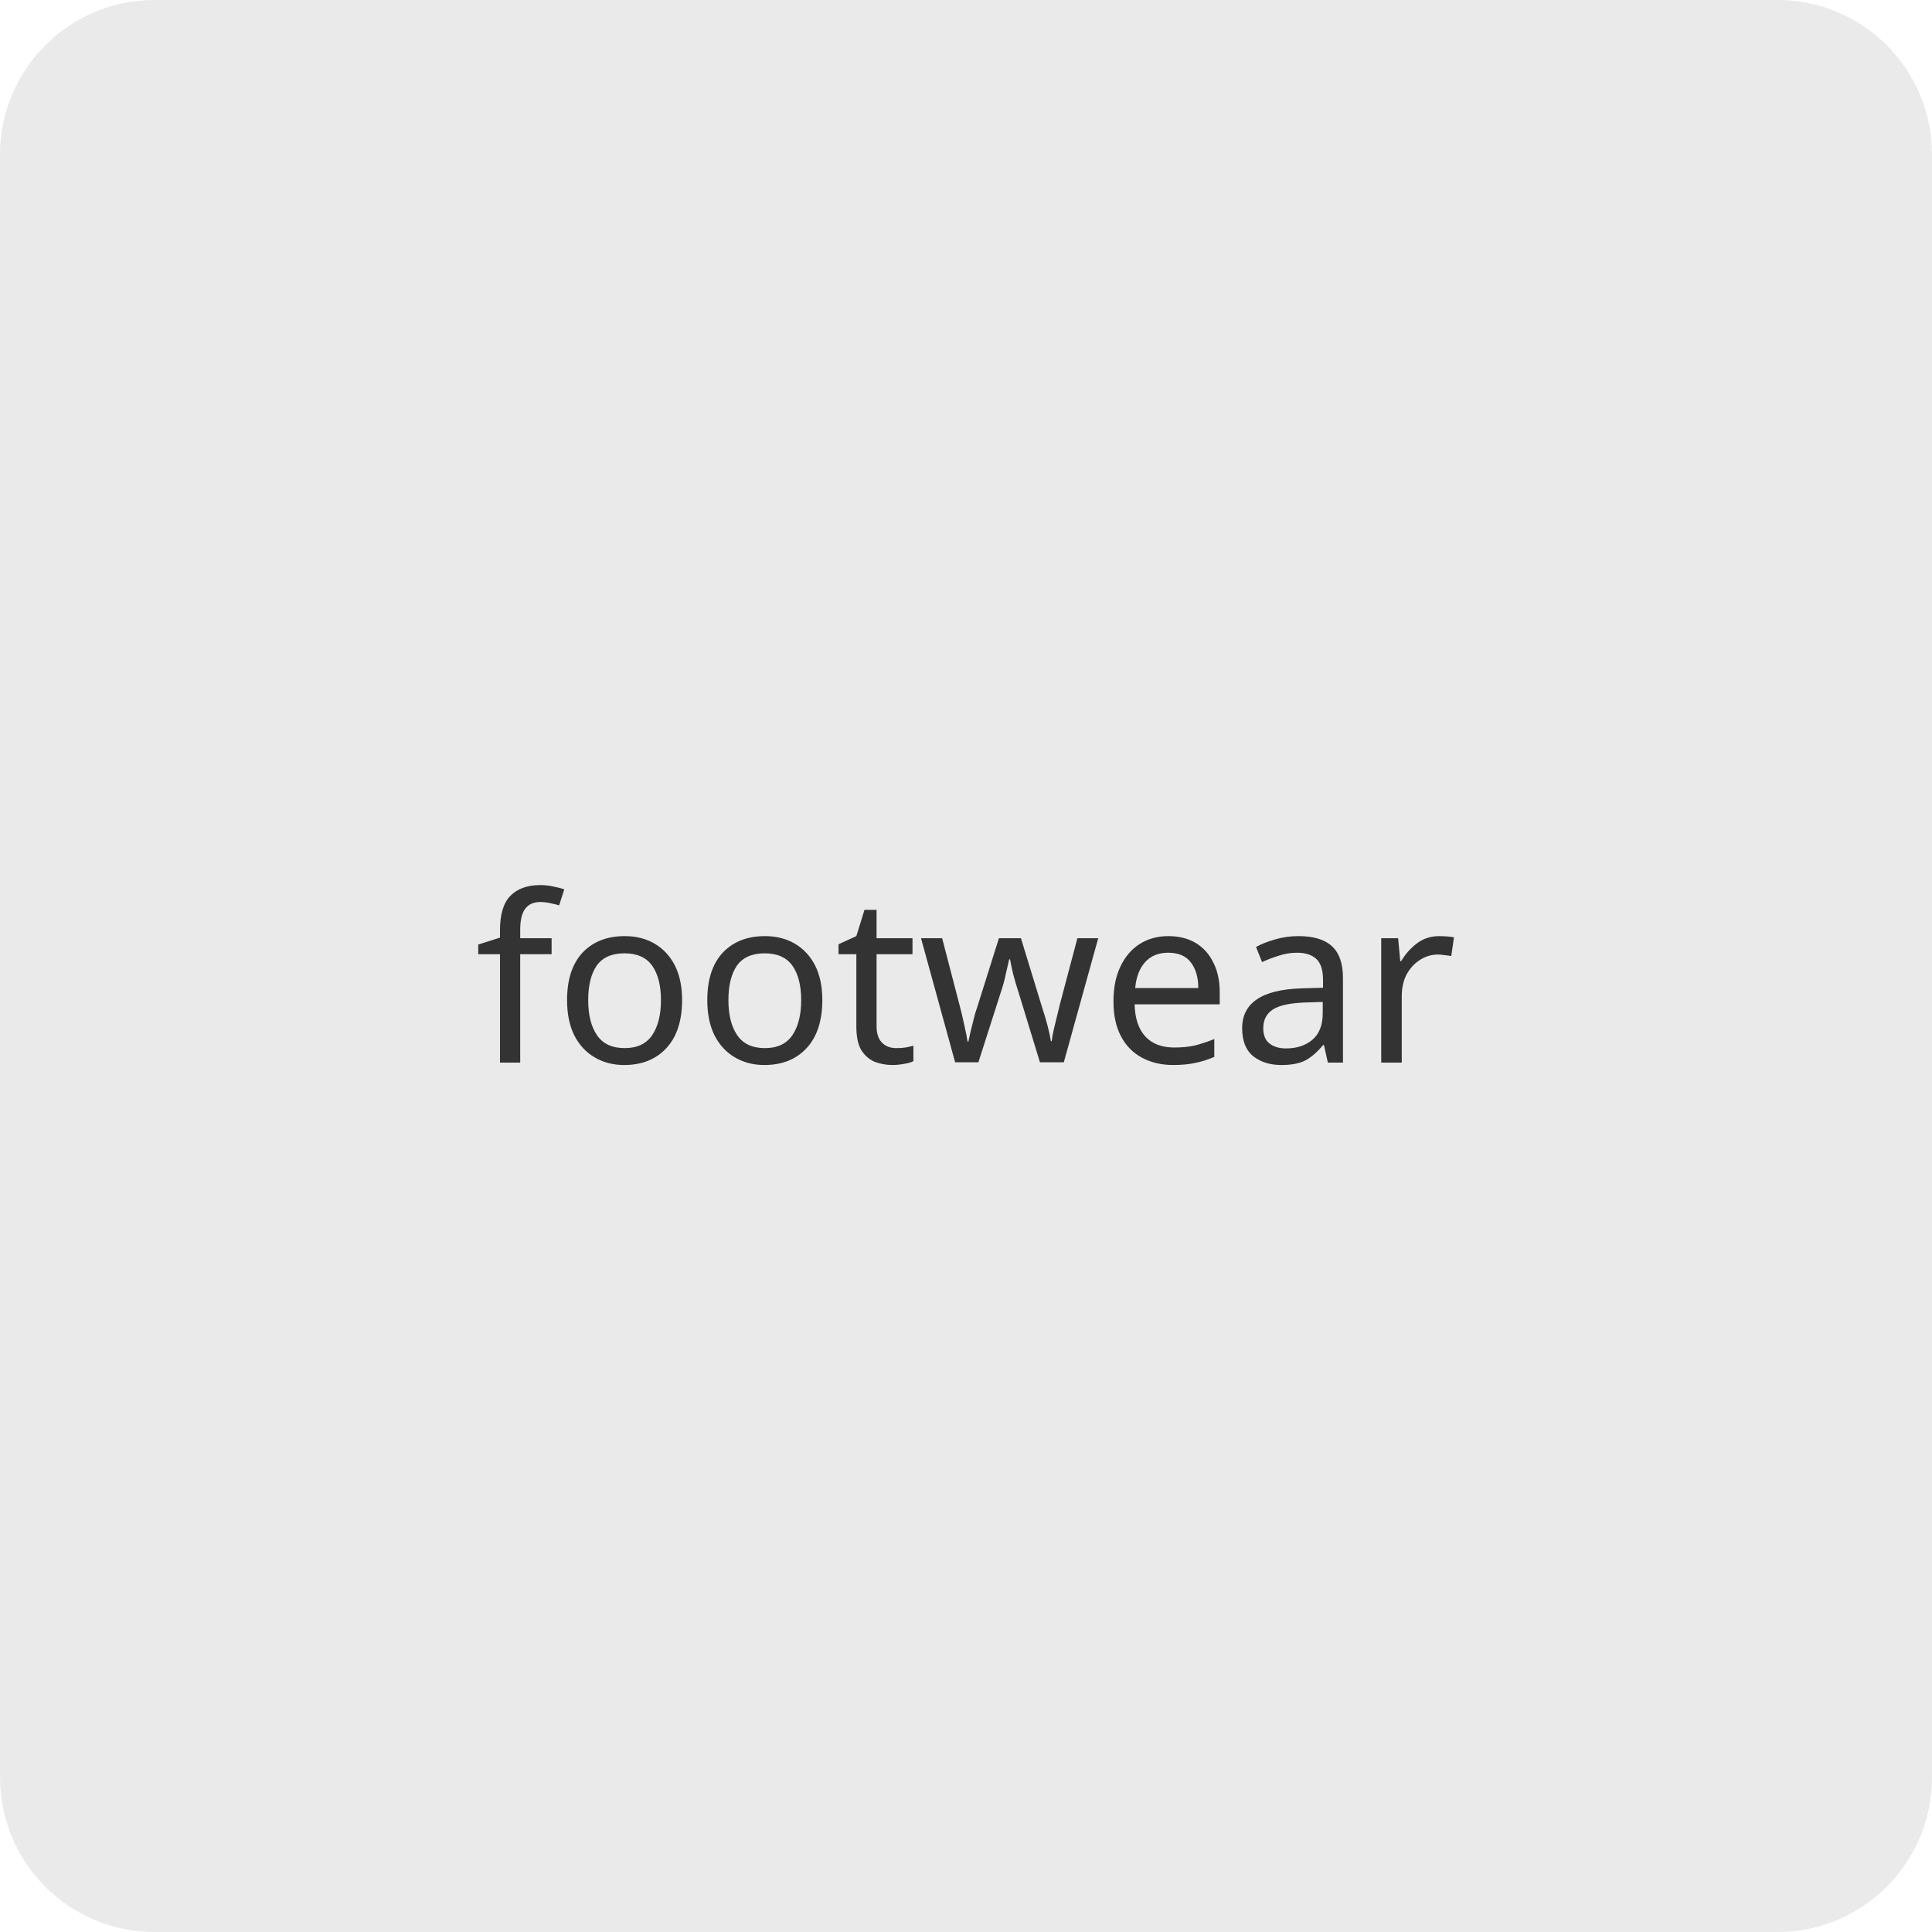
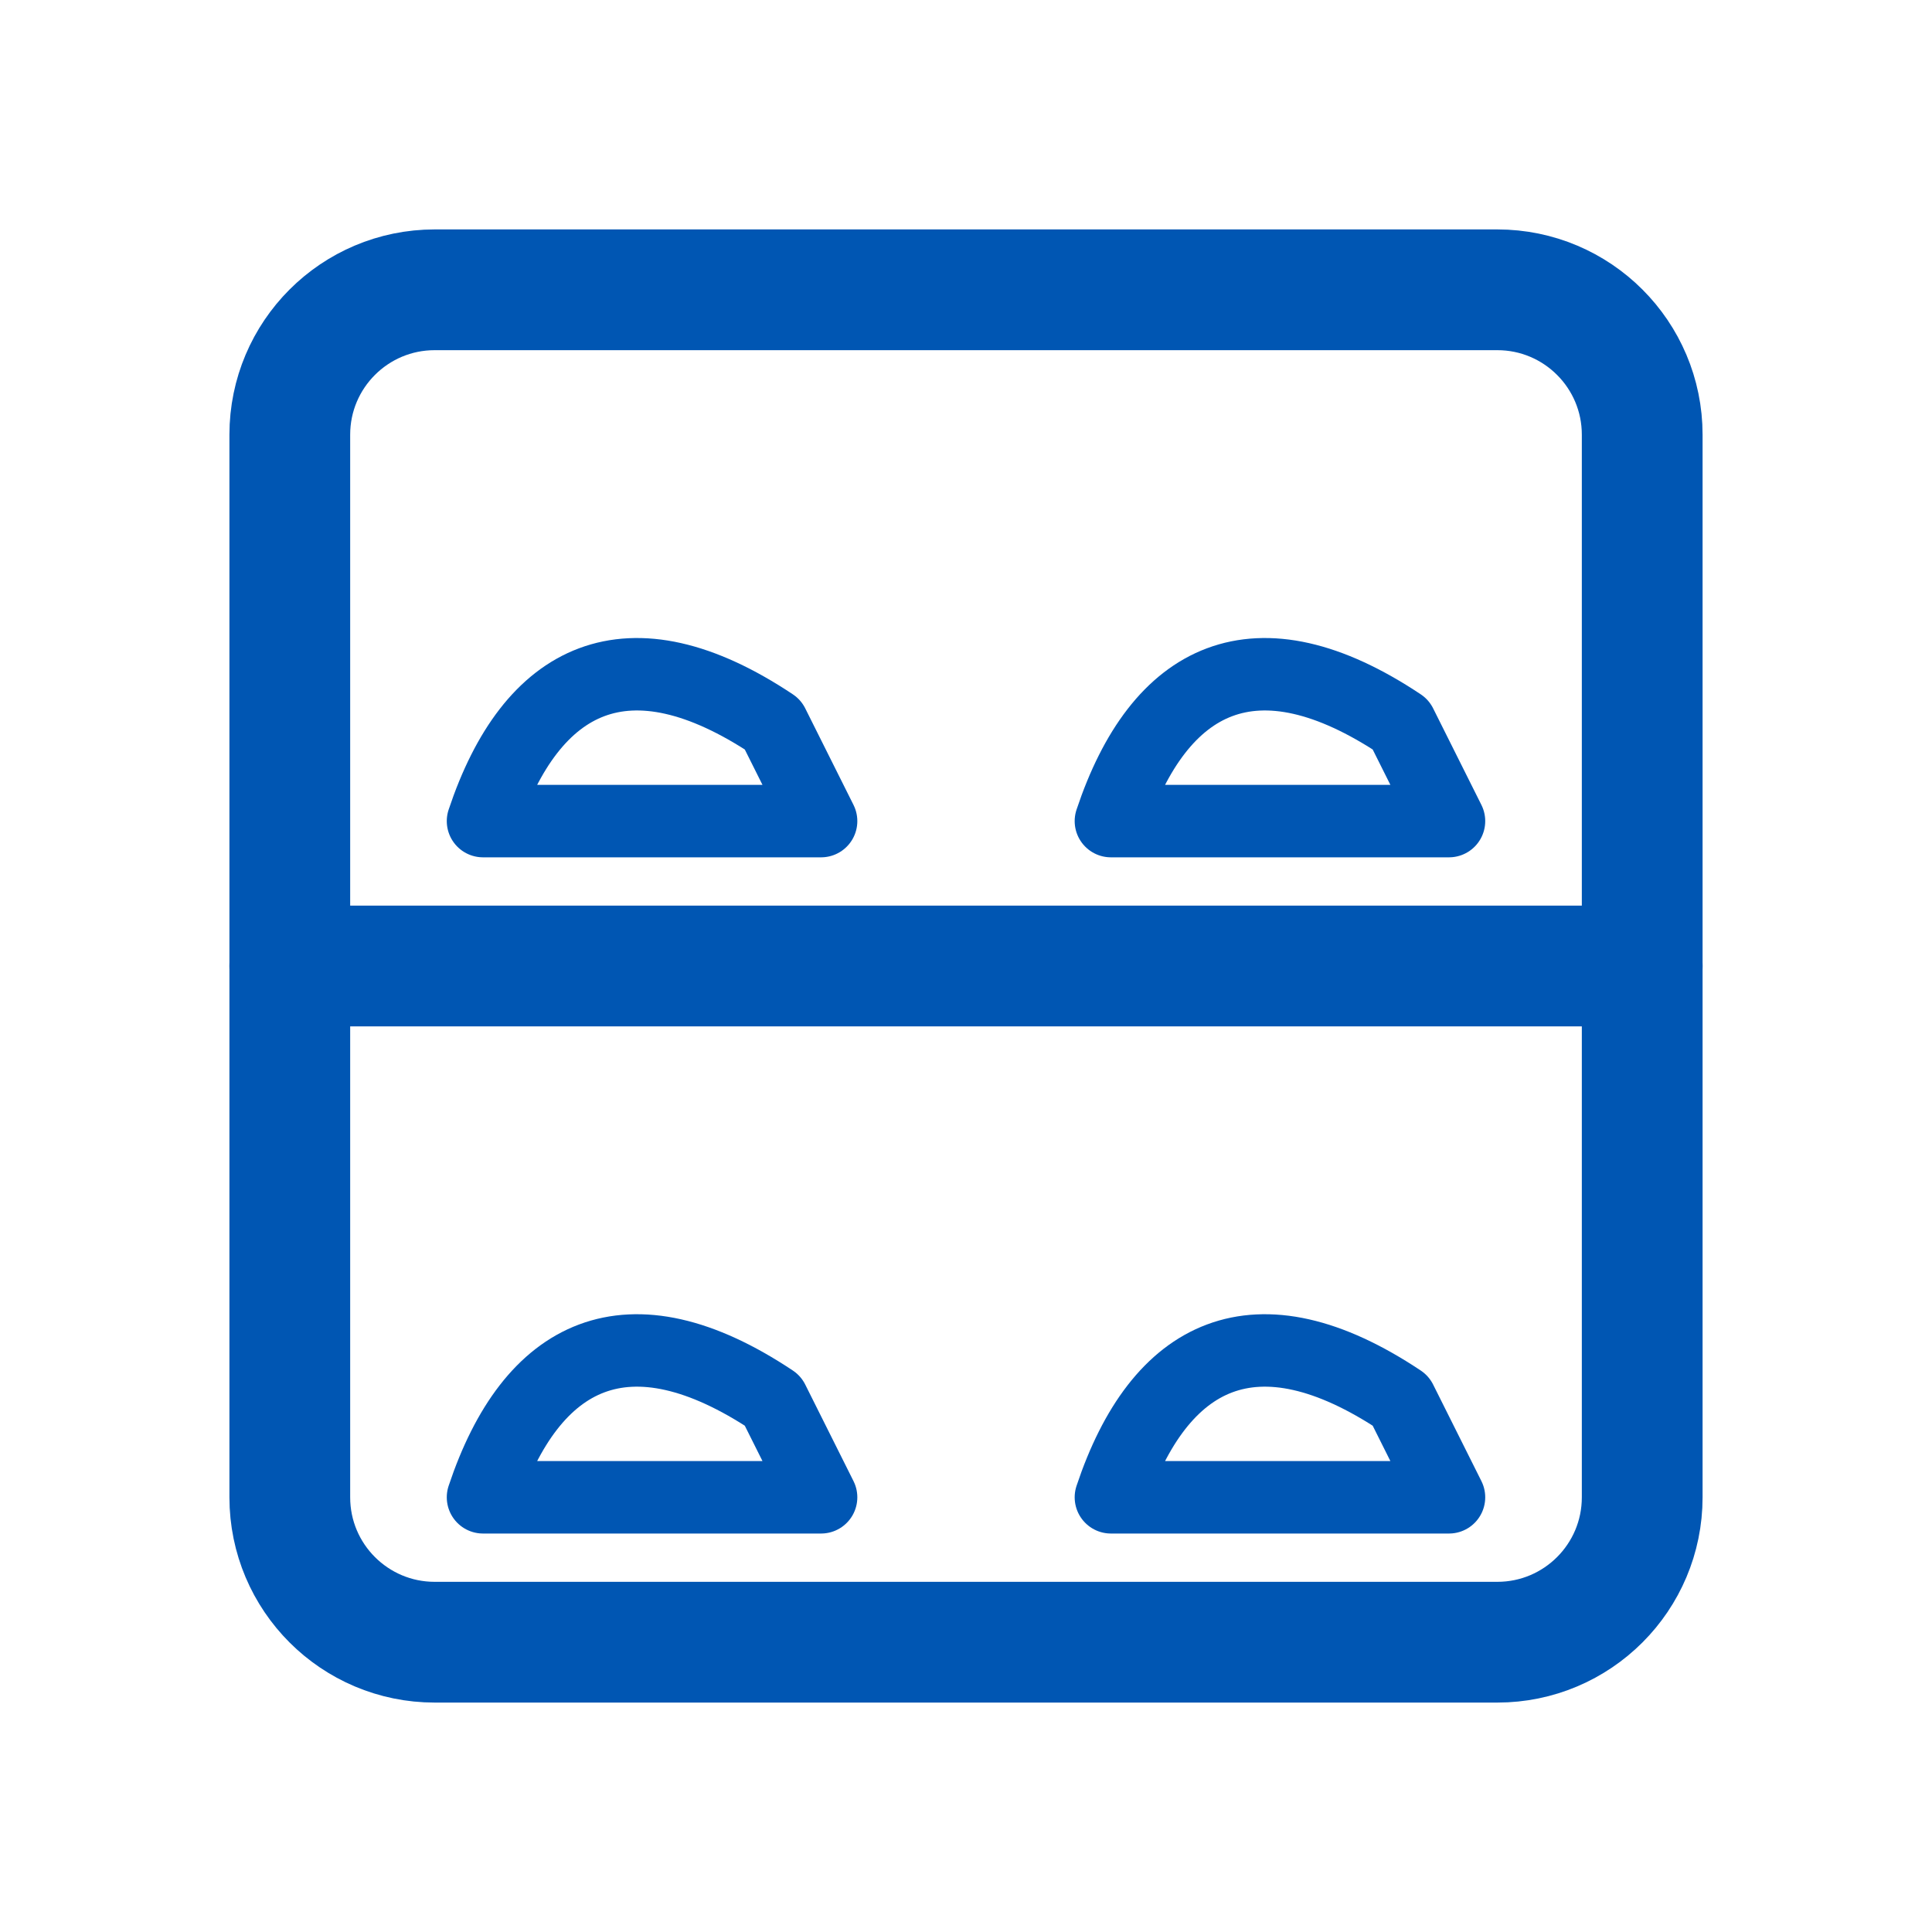
- <svg xmlns="http://www.w3.org/2000/svg" viewBox="0 0 100 100">
-   <rect width="100" height="100" fill="#EAEAEA" rx="8" />
-   <text x="50" y="55" font-size="12" font-family="sans-serif" text-anchor="middle" fill="#333">footwear</text>
+ <svg xmlns="http://www.w3.org/2000/svg" viewBox="0 0 40 40" fill="none" stroke="#0056B3" stroke-width="2.5" stroke-linecap="round" stroke-linejoin="round">
+   <rect x="6" y="6" width="28" height="28" rx="3" />
+   <line x1="6" y1="20" x2="34" y2="20" />
+   <path d="M10 17 c1-3 3-4 6-2 l1 2 z" stroke-width="1.5" />
+   <path d="M23 17 c1-3 3-4 6-2 l1 2 z" stroke-width="1.5" />
+   <path d="M10 31 c1-3 3-4 6-2 l1 2 z" stroke-width="1.5" />
+   <path d="M23 31 c1-3 3-4 6-2 l1 2 z" stroke-width="1.5" />
</svg>
